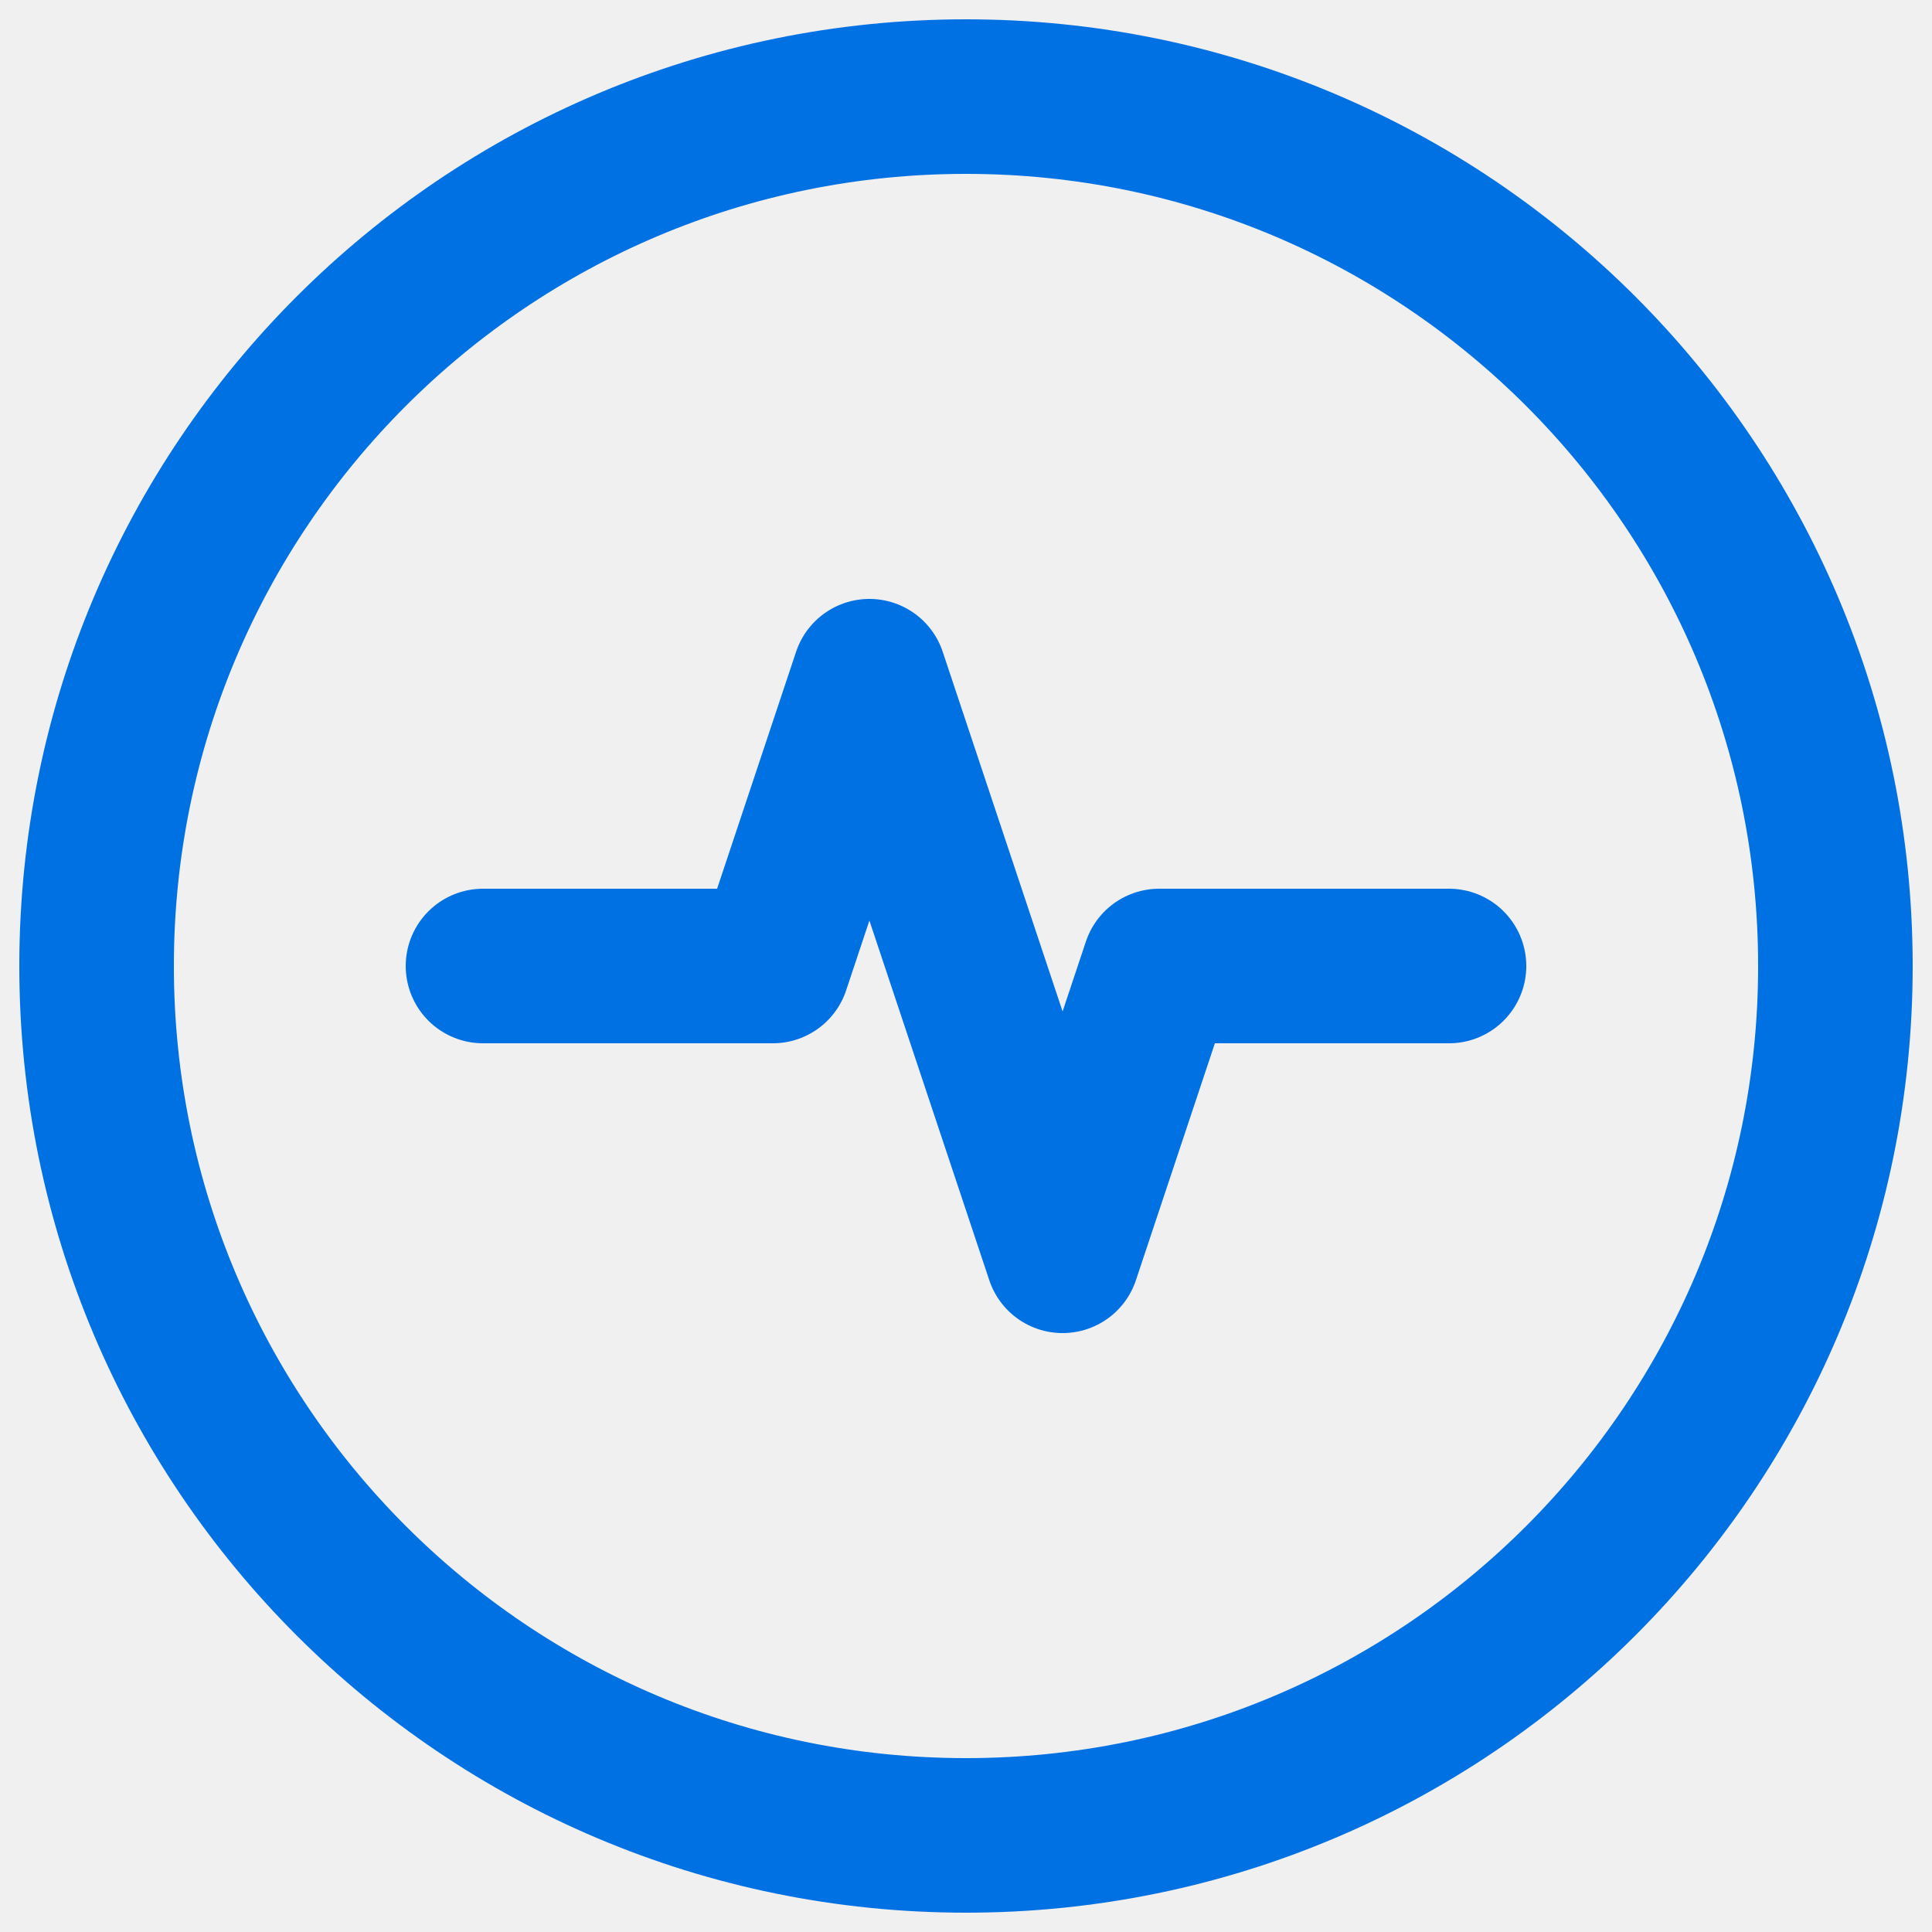
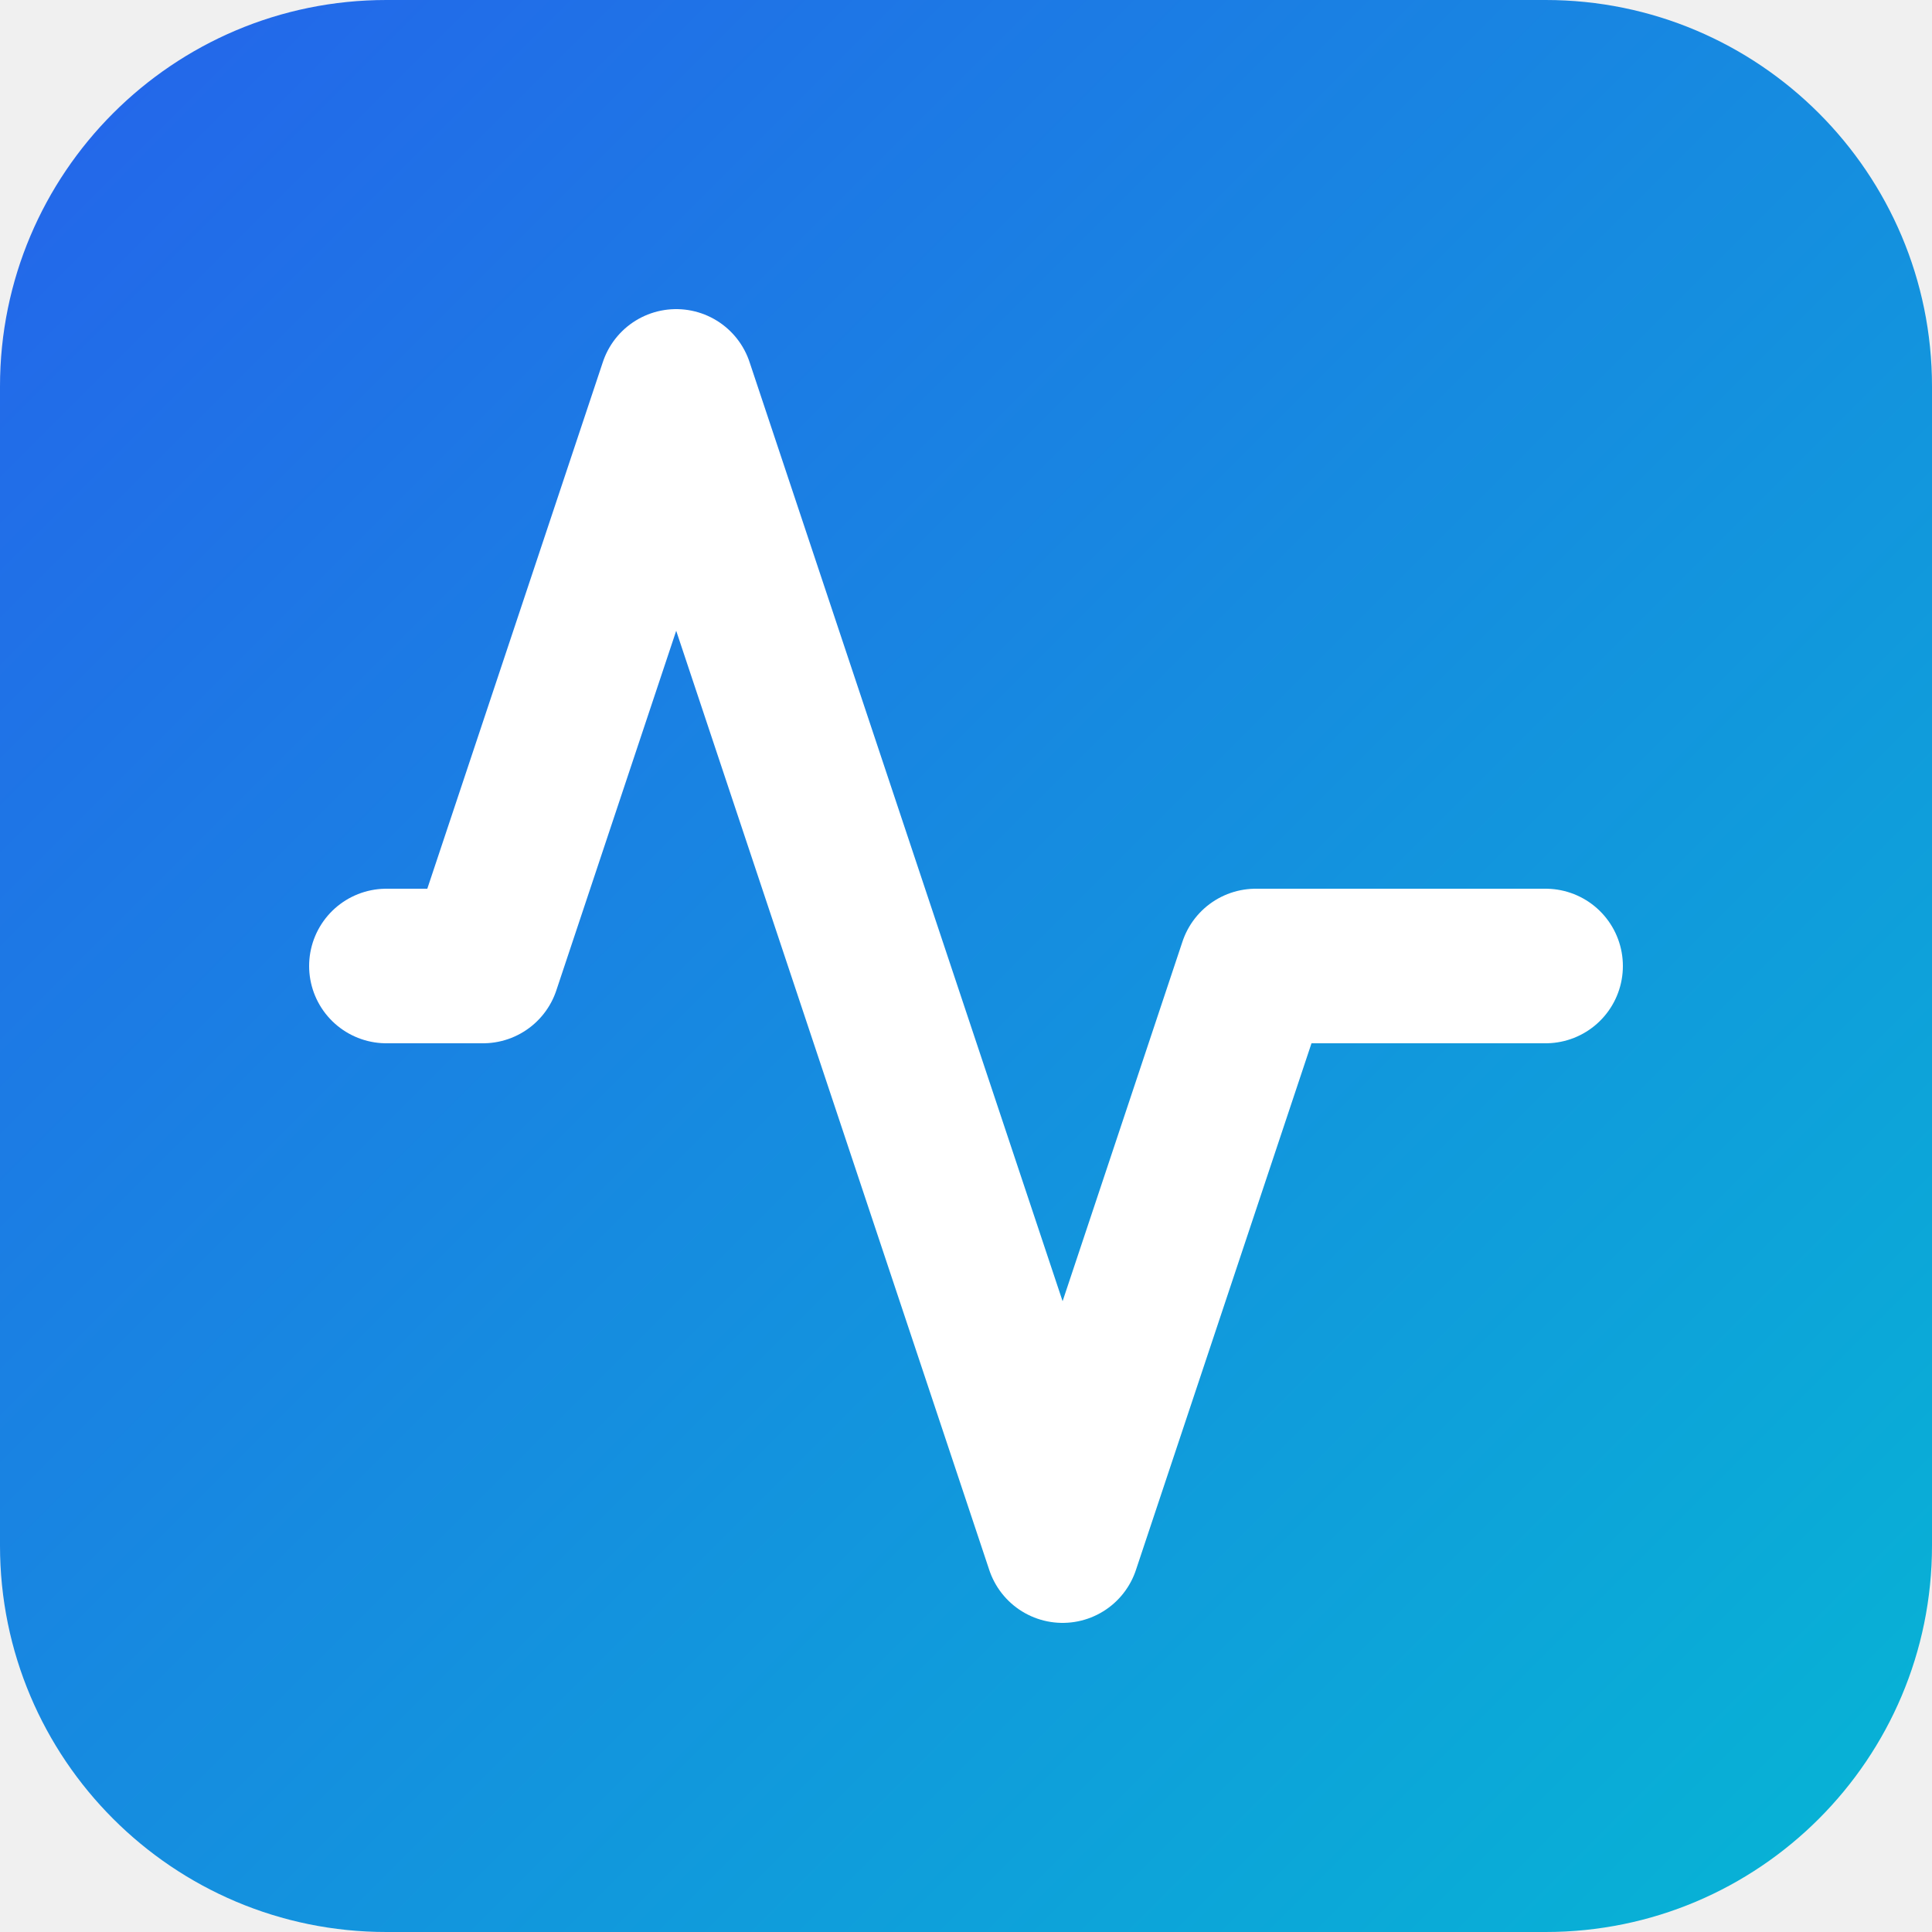
<svg xmlns="http://www.w3.org/2000/svg" viewBox="0 0 100 100">
-   <circle cx="50" cy="50" r="45" fill="none" stroke="#0071e3" stroke-width="8" />
-   <path d="M25 50 L40 50 L45 35 L55 65 L60 50 L75 50" fill="none" stroke="#0071e3" stroke-width="8" stroke-linecap="round" stroke-linejoin="round" />
+   <defs>
+     <linearGradient id="pulse-grad" x1="0%" y1="0%" x2="100%" y2="100%">
+       <stop offset="0%" style="stop-color:#2563eb;stop-opacity:1" />
+       <stop offset="100%" style="stop-color:#06b6d4;stop-opacity:1" />
+     </linearGradient>
+   </defs>
+   <rect width="100" height="100" rx="20" fill="url(#pulse-grad)" />
+   <path d="M80 50H65L55 80L35 20L25 50H20" fill="none" stroke="white" stroke-width="8" stroke-linecap="round" stroke-linejoin="round" />
</svg>
